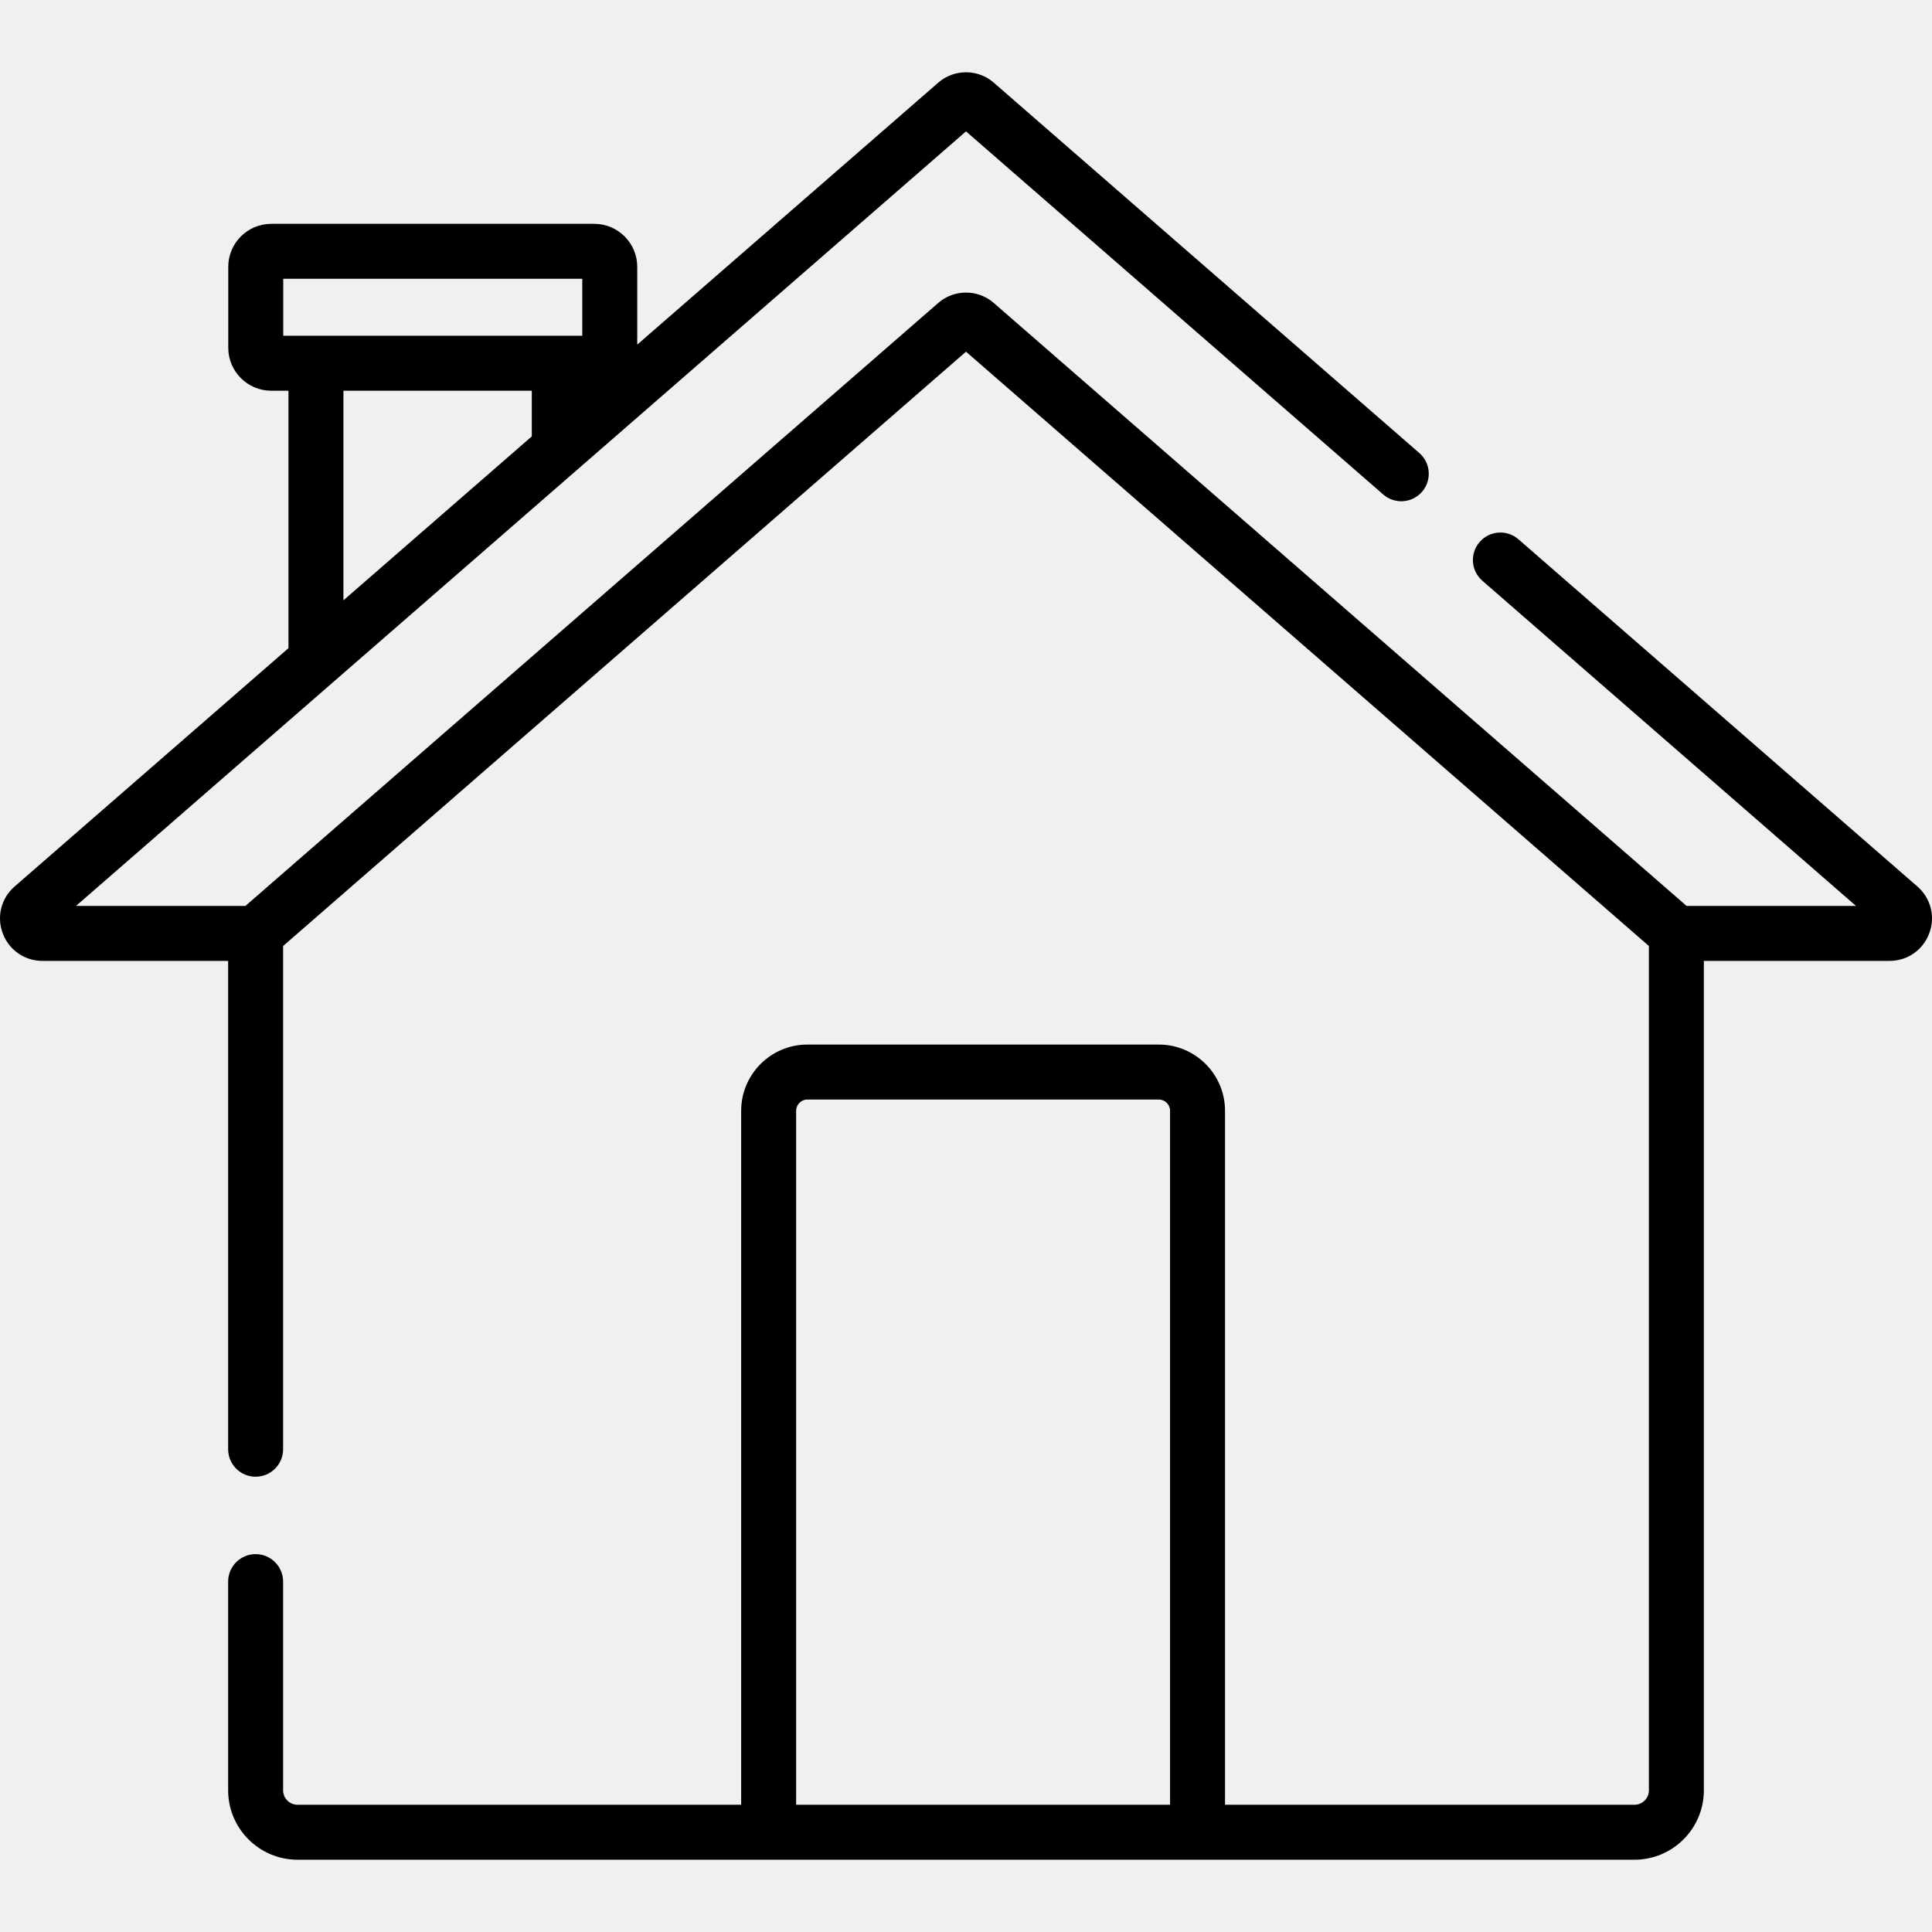
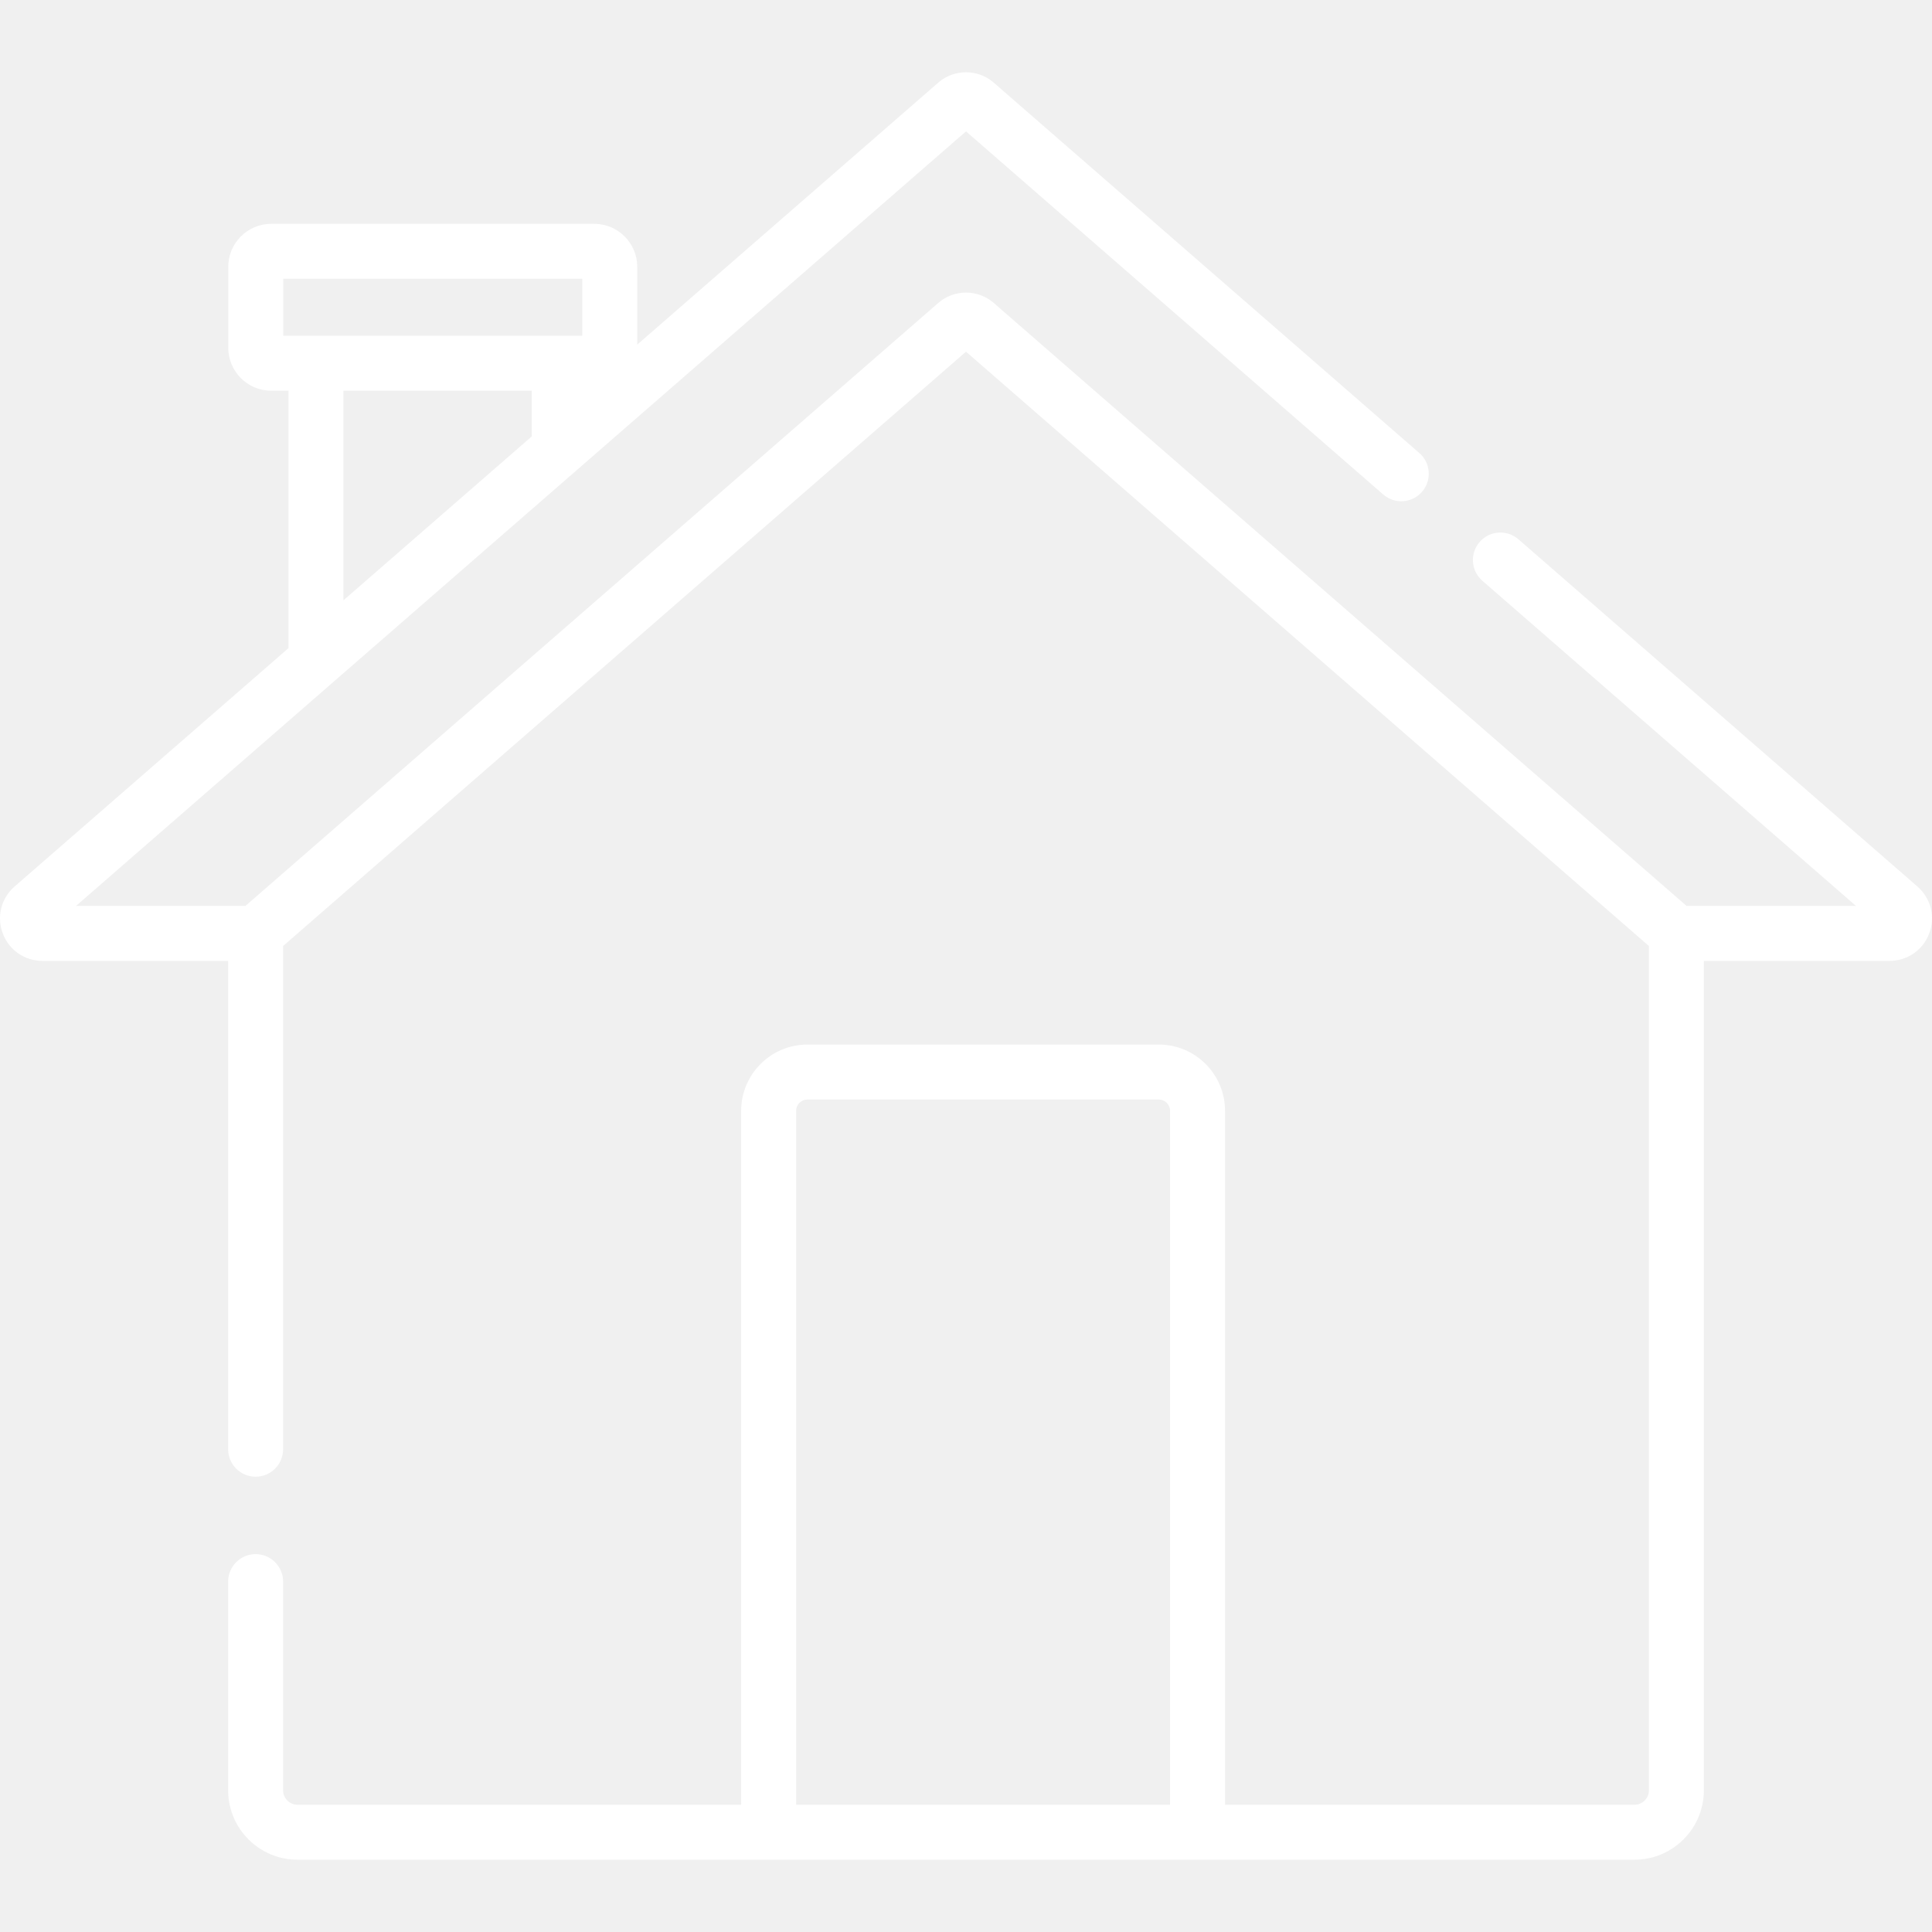
- <svg xmlns="http://www.w3.org/2000/svg" version="1.1" id="Capa_1" x="0px" y="0px" viewBox="0 0 512.001 512.001" style="enable-background:new 0 0 512.001 512.001;" xml:space="preserve">
+ <svg xmlns="http://www.w3.org/2000/svg" fill="#FFFFFF" version="1.1" id="Capa_1" x="0px" y="0px" viewBox="0 0 512.001 512.001" style="enable-background:new 0 0 512.001 512.001;" xml:space="preserve">
  <g>
    <g>
      <path d="M508.125,234.926l-105.724-92.01c-3.034-2.64-7.634-2.321-10.276,0.713c-2.641,3.034-2.322,7.635,0.713,10.276    l99.021,86.177h-44.894L263.328,80.264c-4.177-3.635-10.476-3.636-14.654,0L65.037,240.081H20.143l68.365-59.498    c0.001-0.001,0.002-0.002,0.003-0.003l64.487-56.122c0.002-0.001,0.003-0.003,0.004-0.004l102.999-89.638l110.573,96.231    c3.035,2.641,7.635,2.322,10.276-0.713c2.641-3.034,2.322-7.635-0.713-10.276l-112.81-98.177c-4.177-3.635-10.476-3.636-14.654,0    l-79.795,69.445V70.713c0-6.284-5.113-11.397-11.397-11.397H71.89c-6.284,0-11.397,5.113-11.397,11.397v21.44    c0,6.284,5.113,11.397,11.397,11.397h4.556v68.22l-72.57,63.157c-3.573,3.109-4.808,7.984-3.149,12.42    c1.66,4.436,5.793,7.302,10.529,7.302h49.203v129.412c0,4.023,3.261,7.284,7.284,7.284s7.284-3.261,7.284-7.284V250.699    l180.974-157.5L436.975,250.7v223.761c0,2.106-1.714,3.82-3.82,3.82H324.646V294.372c0-9.679-7.874-17.553-17.553-17.553h-93.124    c-9.679,0-17.553,7.874-17.553,17.553v183.907H78.847c-2.106,0-3.82-1.714-3.82-3.82v-55.315c0-4.023-3.261-7.284-7.284-7.284    s-7.284,3.261-7.284,7.284v55.315c0,10.139,8.248,18.387,18.387,18.387h354.308c10.139,0,18.387-8.248,18.387-18.387V254.648    h49.203c4.736,0,8.869-2.866,10.529-7.302C512.934,242.911,511.698,238.036,508.125,234.926z M140.933,115.647l-49.92,43.445    V103.55h49.92V115.647z M75.06,88.983v-15.1h79.252v15.1h-6.095H83.73H75.06z M310.079,478.28h-99.096V294.372    c0-1.646,1.34-2.985,2.986-2.985h93.124c1.646,0,2.986,1.339,2.986,2.985V478.28z" />
    </g>
  </g>
  <g>
</g>
  <g>
</g>
  <g>
</g>
  <g>
</g>
  <g>
</g>
  <g>
</g>
  <g>
</g>
  <g>
</g>
  <g>
</g>
  <g>
</g>
  <g>
</g>
  <g>
</g>
  <g>
</g>
  <g>
</g>
  <g>
</g>
</svg>
